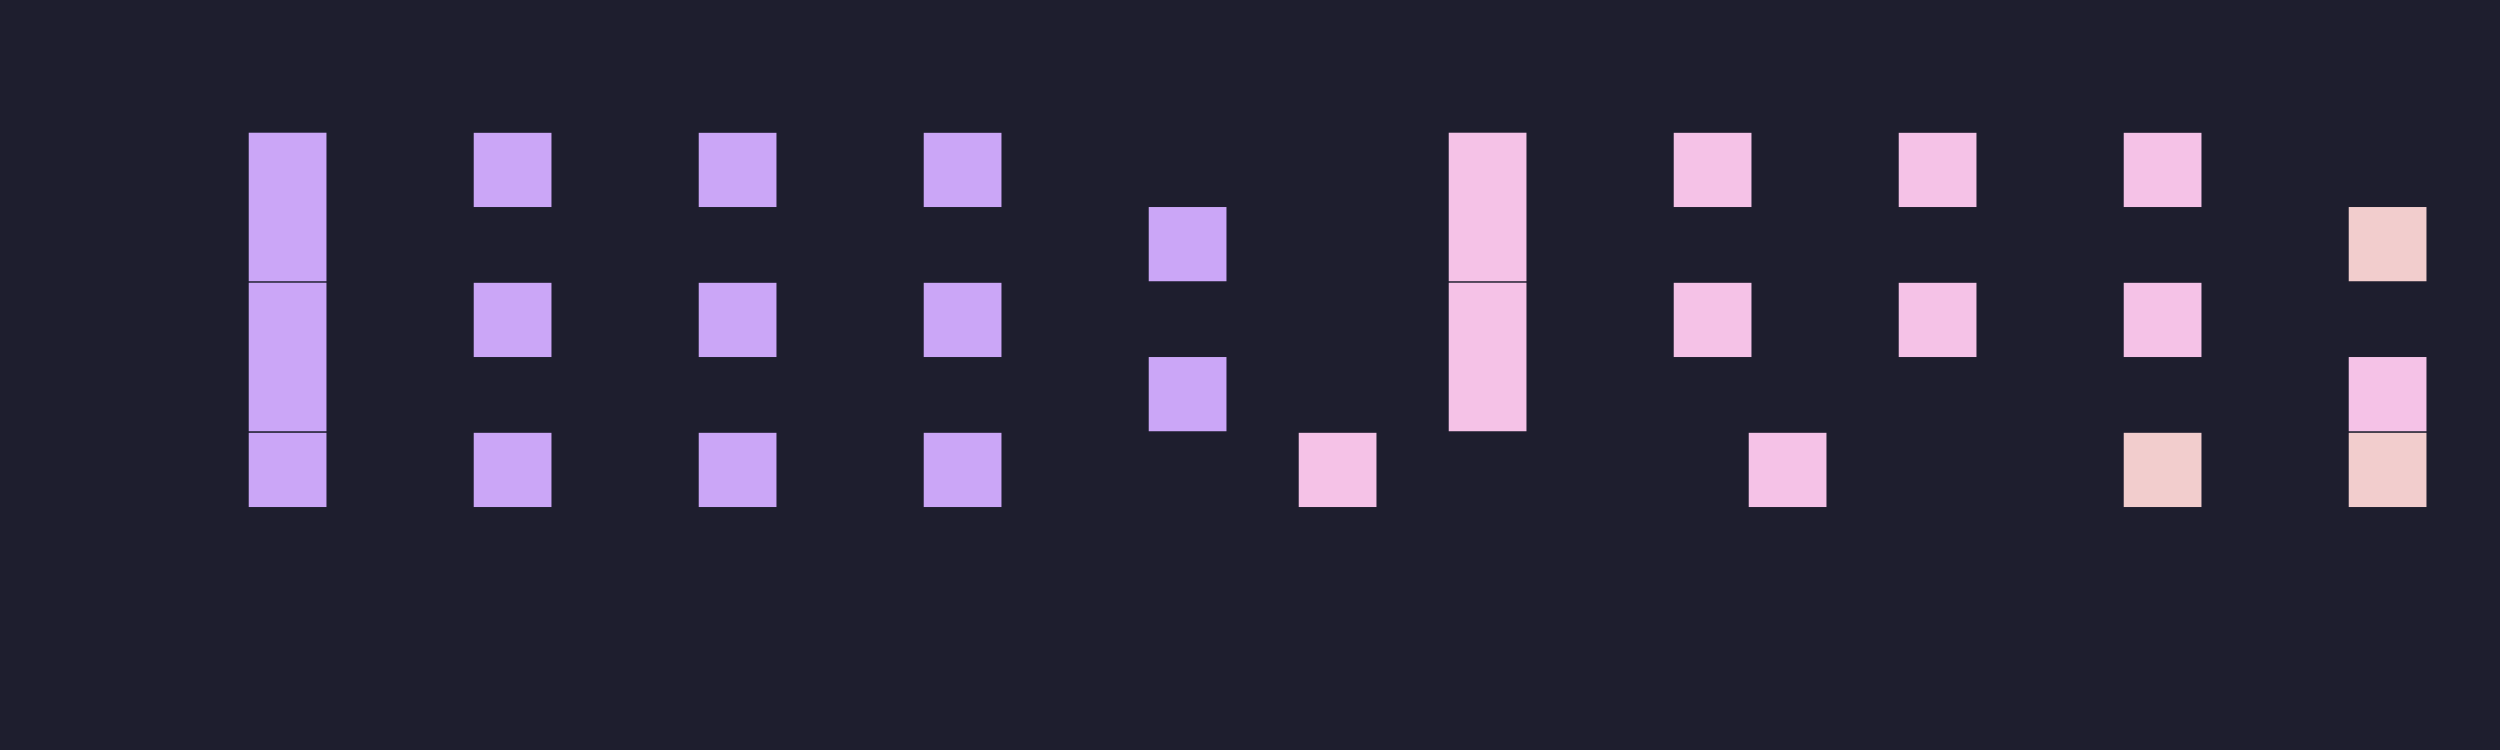
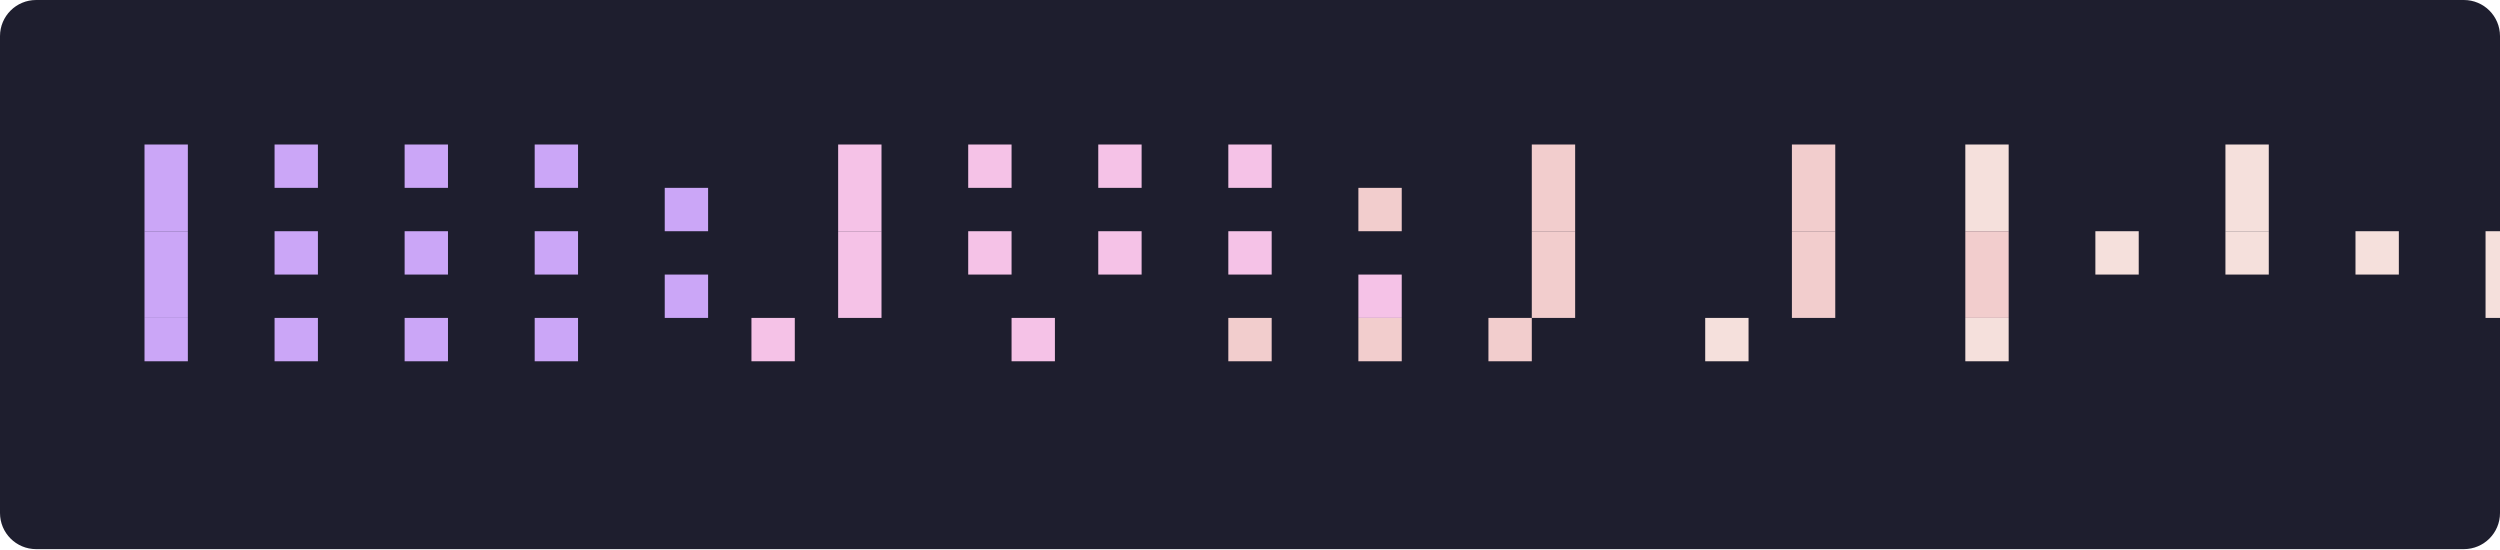
- <svg xmlns="http://www.w3.org/2000/svg" width="400" height="120">
-   <rect width="100%" height="100%" fill="#1e1e2e" />
-   <g font-family="monospace" font-size="20" font-weight="bold" letter-spacing="0">
-     <text y="40" xml:space="preserve">
-       <tspan x="40" fill="#cba6f7">█</tspan>
-       <tspan x="76" fill="#cba6f7">▀</tspan>
-       <tspan x="112" fill="#cba6f7">▀</tspan>
-       <tspan x="148" fill="#cba6f7">▀</tspan>
-       <tspan x="184" fill="#cba6f7">▄</tspan>
-       <tspan x="220" fill="#f5c2e7"> </tspan>
-       <tspan x="232" fill="#f5c2e7">█</tspan>
-       <tspan x="268" fill="#f5c2e7">▀</tspan>
-       <tspan x="304" fill="#f5c2e7">▀</tspan>
-       <tspan x="340" fill="#f5c2e7">▀</tspan>
-       <tspan x="376" fill="#f2cdcd">▄</tspan>
-       <tspan x="412" fill="#f2cdcd"> </tspan>
-       <tspan x="424" fill="#f2cdcd">█</tspan>
-       <tspan x="460" fill="#f2cdcd"> </tspan>
-       <tspan x="472" fill="#f2cdcd"> </tspan>
-       <tspan x="484" fill="#f2cdcd"> </tspan>
-       <tspan x="496" fill="#f2cdcd">█</tspan>
-       <tspan x="532" fill="#f5e0dc"> </tspan>
-       <tspan x="544" fill="#f5e0dc">█</tspan>
-       <tspan x="580" fill="#f5e0dc"> </tspan>
-       <tspan x="592" fill="#f5e0dc"> </tspan>
-       <tspan x="604" fill="#f5e0dc"> </tspan>
-       <tspan x="616" fill="#f5e0dc">█</tspan>
-     </text>
-     <text y="64" xml:space="preserve">
-       <tspan x="40" fill="#cba6f7">█</tspan>
-       <tspan x="76" fill="#cba6f7">▀</tspan>
-       <tspan x="112" fill="#cba6f7">▀</tspan>
-       <tspan x="148" fill="#cba6f7">▀</tspan>
-       <tspan x="184" fill="#cba6f7">▄</tspan>
-       <tspan x="220" fill="#f5c2e7"> </tspan>
-       <tspan x="232" fill="#f5c2e7">█</tspan>
-       <tspan x="268" fill="#f5c2e7">▀</tspan>
-       <tspan x="304" fill="#f5c2e7">▀</tspan>
-       <tspan x="340" fill="#f5c2e7">▀</tspan>
-       <tspan x="376" fill="#f5c2e7">▄</tspan>
-       <tspan x="412" fill="#f2cdcd"> </tspan>
-       <tspan x="424" fill="#f2cdcd">█</tspan>
-       <tspan x="460" fill="#f2cdcd"> </tspan>
-       <tspan x="472" fill="#f2cdcd"> </tspan>
-       <tspan x="484" fill="#f2cdcd"> </tspan>
-       <tspan x="496" fill="#f2cdcd">█</tspan>
-       <tspan x="532" fill="#f2cdcd"> </tspan>
-       <tspan x="544" fill="#f2cdcd">█</tspan>
-       <tspan x="580" fill="#f5e0dc">▀</tspan>
-       <tspan x="616" fill="#f5e0dc">▀</tspan>
-       <tspan x="652" fill="#f5e0dc">▀</tspan>
-       <tspan x="688" fill="#f5e0dc">█</tspan>
-     </text>
-     <text y="88" xml:space="preserve">
-       <tspan x="40" fill="#cba6f7">▀</tspan>
-       <tspan x="76" fill="#cba6f7">▀</tspan>
-       <tspan x="112" fill="#cba6f7">▀</tspan>
-       <tspan x="148" fill="#cba6f7">▀</tspan>
-       <tspan x="184" fill="#f5c2e7"> </tspan>
-       <tspan x="196" fill="#f5c2e7"> </tspan>
-       <tspan x="208" fill="#f5c2e7">▀</tspan>
-       <tspan x="244" fill="#f5c2e7"> </tspan>
-       <tspan x="256" fill="#f5c2e7"> </tspan>
-       <tspan x="268" fill="#f5c2e7"> </tspan>
-       <tspan x="280" fill="#f5c2e7">▀</tspan>
-       <tspan x="316" fill="#f2cdcd"> </tspan>
-       <tspan x="328" fill="#f2cdcd"> </tspan>
-       <tspan x="340" fill="#f2cdcd">▀</tspan>
-       <tspan x="376" fill="#f2cdcd">▀</tspan>
-       <tspan x="412" fill="#f2cdcd">▀</tspan>
-       <tspan x="448" fill="#f5e0dc"> </tspan>
-       <tspan x="460" fill="#f5e0dc"> </tspan>
-       <tspan x="472" fill="#f5e0dc">▀</tspan>
-       <tspan x="508" fill="#f5e0dc"> </tspan>
-       <tspan x="520" fill="#f5e0dc"> </tspan>
-       <tspan x="532" fill="#f5e0dc"> </tspan>
-       <tspan x="544" fill="#f5e0dc">▀</tspan>
-     </text>
+ <svg xmlns="http://www.w3.org/2000/svg" width="692" height="152">
+   <rect width="100%" height="100%" fill="#1e1e2e" rx="10" />
+   <g>
+     <rect x="40" y="40" width="12" height="24" fill="#cba6f7" />
+     <rect x="76" y="40" width="12" height="12" fill="#cba6f7" />
+     <rect x="112" y="40" width="12" height="12" fill="#cba6f7" />
+     <rect x="148" y="40" width="12" height="12" fill="#cba6f7" />
+     <rect x="184" y="52" width="12" height="12" fill="#cba6f7" />
+     <rect x="232" y="40" width="12" height="24" fill="#f5c2e7" />
+     <rect x="268" y="40" width="12" height="12" fill="#f5c2e7" />
+     <rect x="304" y="40" width="12" height="12" fill="#f5c2e7" />
+     <rect x="340" y="40" width="12" height="12" fill="#f5c2e7" />
+     <rect x="376" y="52" width="12" height="12" fill="#f2cdcd" />
+     <rect x="424" y="40" width="12" height="24" fill="#f2cdcd" />
+     <rect x="496" y="40" width="12" height="24" fill="#f2cdcd" />
+     <rect x="544" y="40" width="12" height="24" fill="#f5e0dc" />
+     <rect x="616" y="40" width="12" height="24" fill="#f5e0dc" />
+     <rect x="40" y="64" width="12" height="24" fill="#cba6f7" />
+     <rect x="76" y="64" width="12" height="12" fill="#cba6f7" />
+     <rect x="112" y="64" width="12" height="12" fill="#cba6f7" />
+     <rect x="148" y="64" width="12" height="12" fill="#cba6f7" />
+     <rect x="184" y="76" width="12" height="12" fill="#cba6f7" />
+     <rect x="232" y="64" width="12" height="24" fill="#f5c2e7" />
+     <rect x="268" y="64" width="12" height="12" fill="#f5c2e7" />
+     <rect x="304" y="64" width="12" height="12" fill="#f5c2e7" />
+     <rect x="340" y="64" width="12" height="12" fill="#f5c2e7" />
+     <rect x="376" y="76" width="12" height="12" fill="#f5c2e7" />
+     <rect x="424" y="64" width="12" height="24" fill="#f2cdcd" />
+     <rect x="496" y="64" width="12" height="24" fill="#f2cdcd" />
+     <rect x="544" y="64" width="12" height="24" fill="#f2cdcd" />
+     <rect x="580" y="64" width="12" height="12" fill="#f5e0dc" />
+     <rect x="616" y="64" width="12" height="12" fill="#f5e0dc" />
+     <rect x="652" y="64" width="12" height="12" fill="#f5e0dc" />
+     <rect x="688" y="64" width="12" height="24" fill="#f5e0dc" />
+     <rect x="40" y="88" width="12" height="12" fill="#cba6f7" />
+     <rect x="76" y="88" width="12" height="12" fill="#cba6f7" />
+     <rect x="112" y="88" width="12" height="12" fill="#cba6f7" />
+     <rect x="148" y="88" width="12" height="12" fill="#cba6f7" />
+     <rect x="208" y="88" width="12" height="12" fill="#f5c2e7" />
+     <rect x="280" y="88" width="12" height="12" fill="#f5c2e7" />
+     <rect x="340" y="88" width="12" height="12" fill="#f2cdcd" />
+     <rect x="376" y="88" width="12" height="12" fill="#f2cdcd" />
+     <rect x="412" y="88" width="12" height="12" fill="#f2cdcd" />
+     <rect x="472" y="88" width="12" height="12" fill="#f5e0dc" />
+     <rect x="544" y="88" width="12" height="12" fill="#f5e0dc" />
  </g>
</svg>
